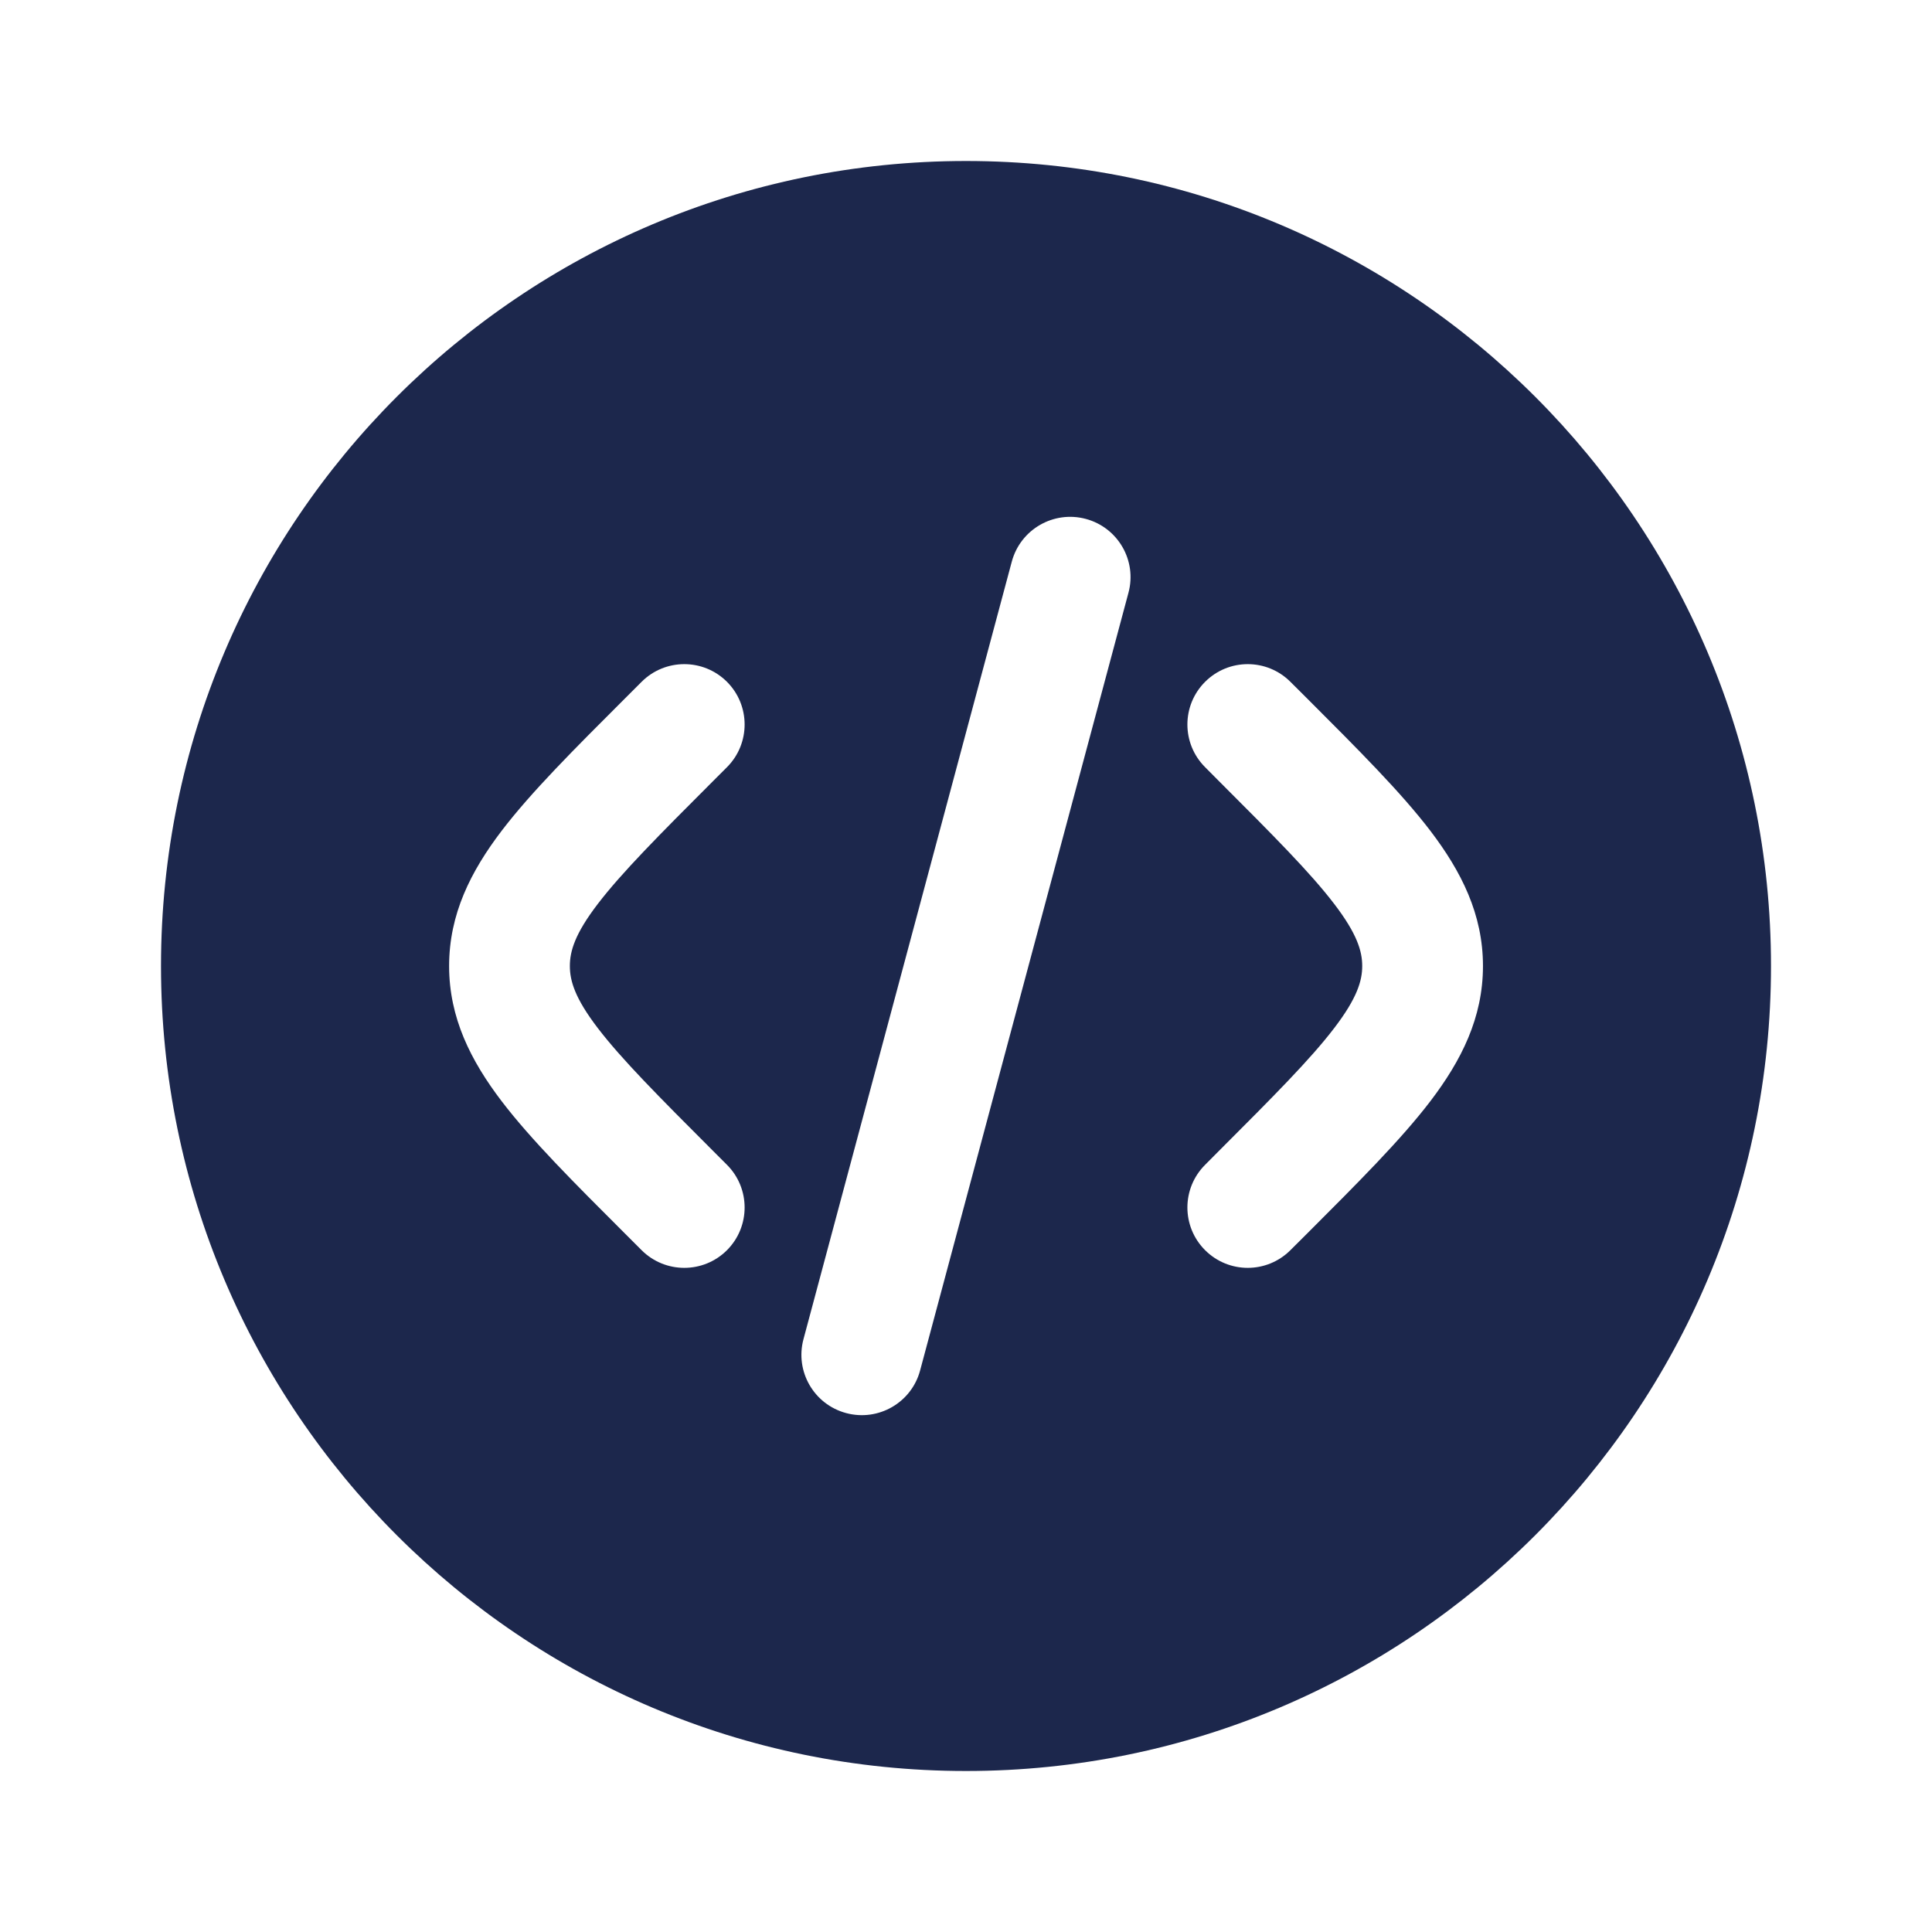
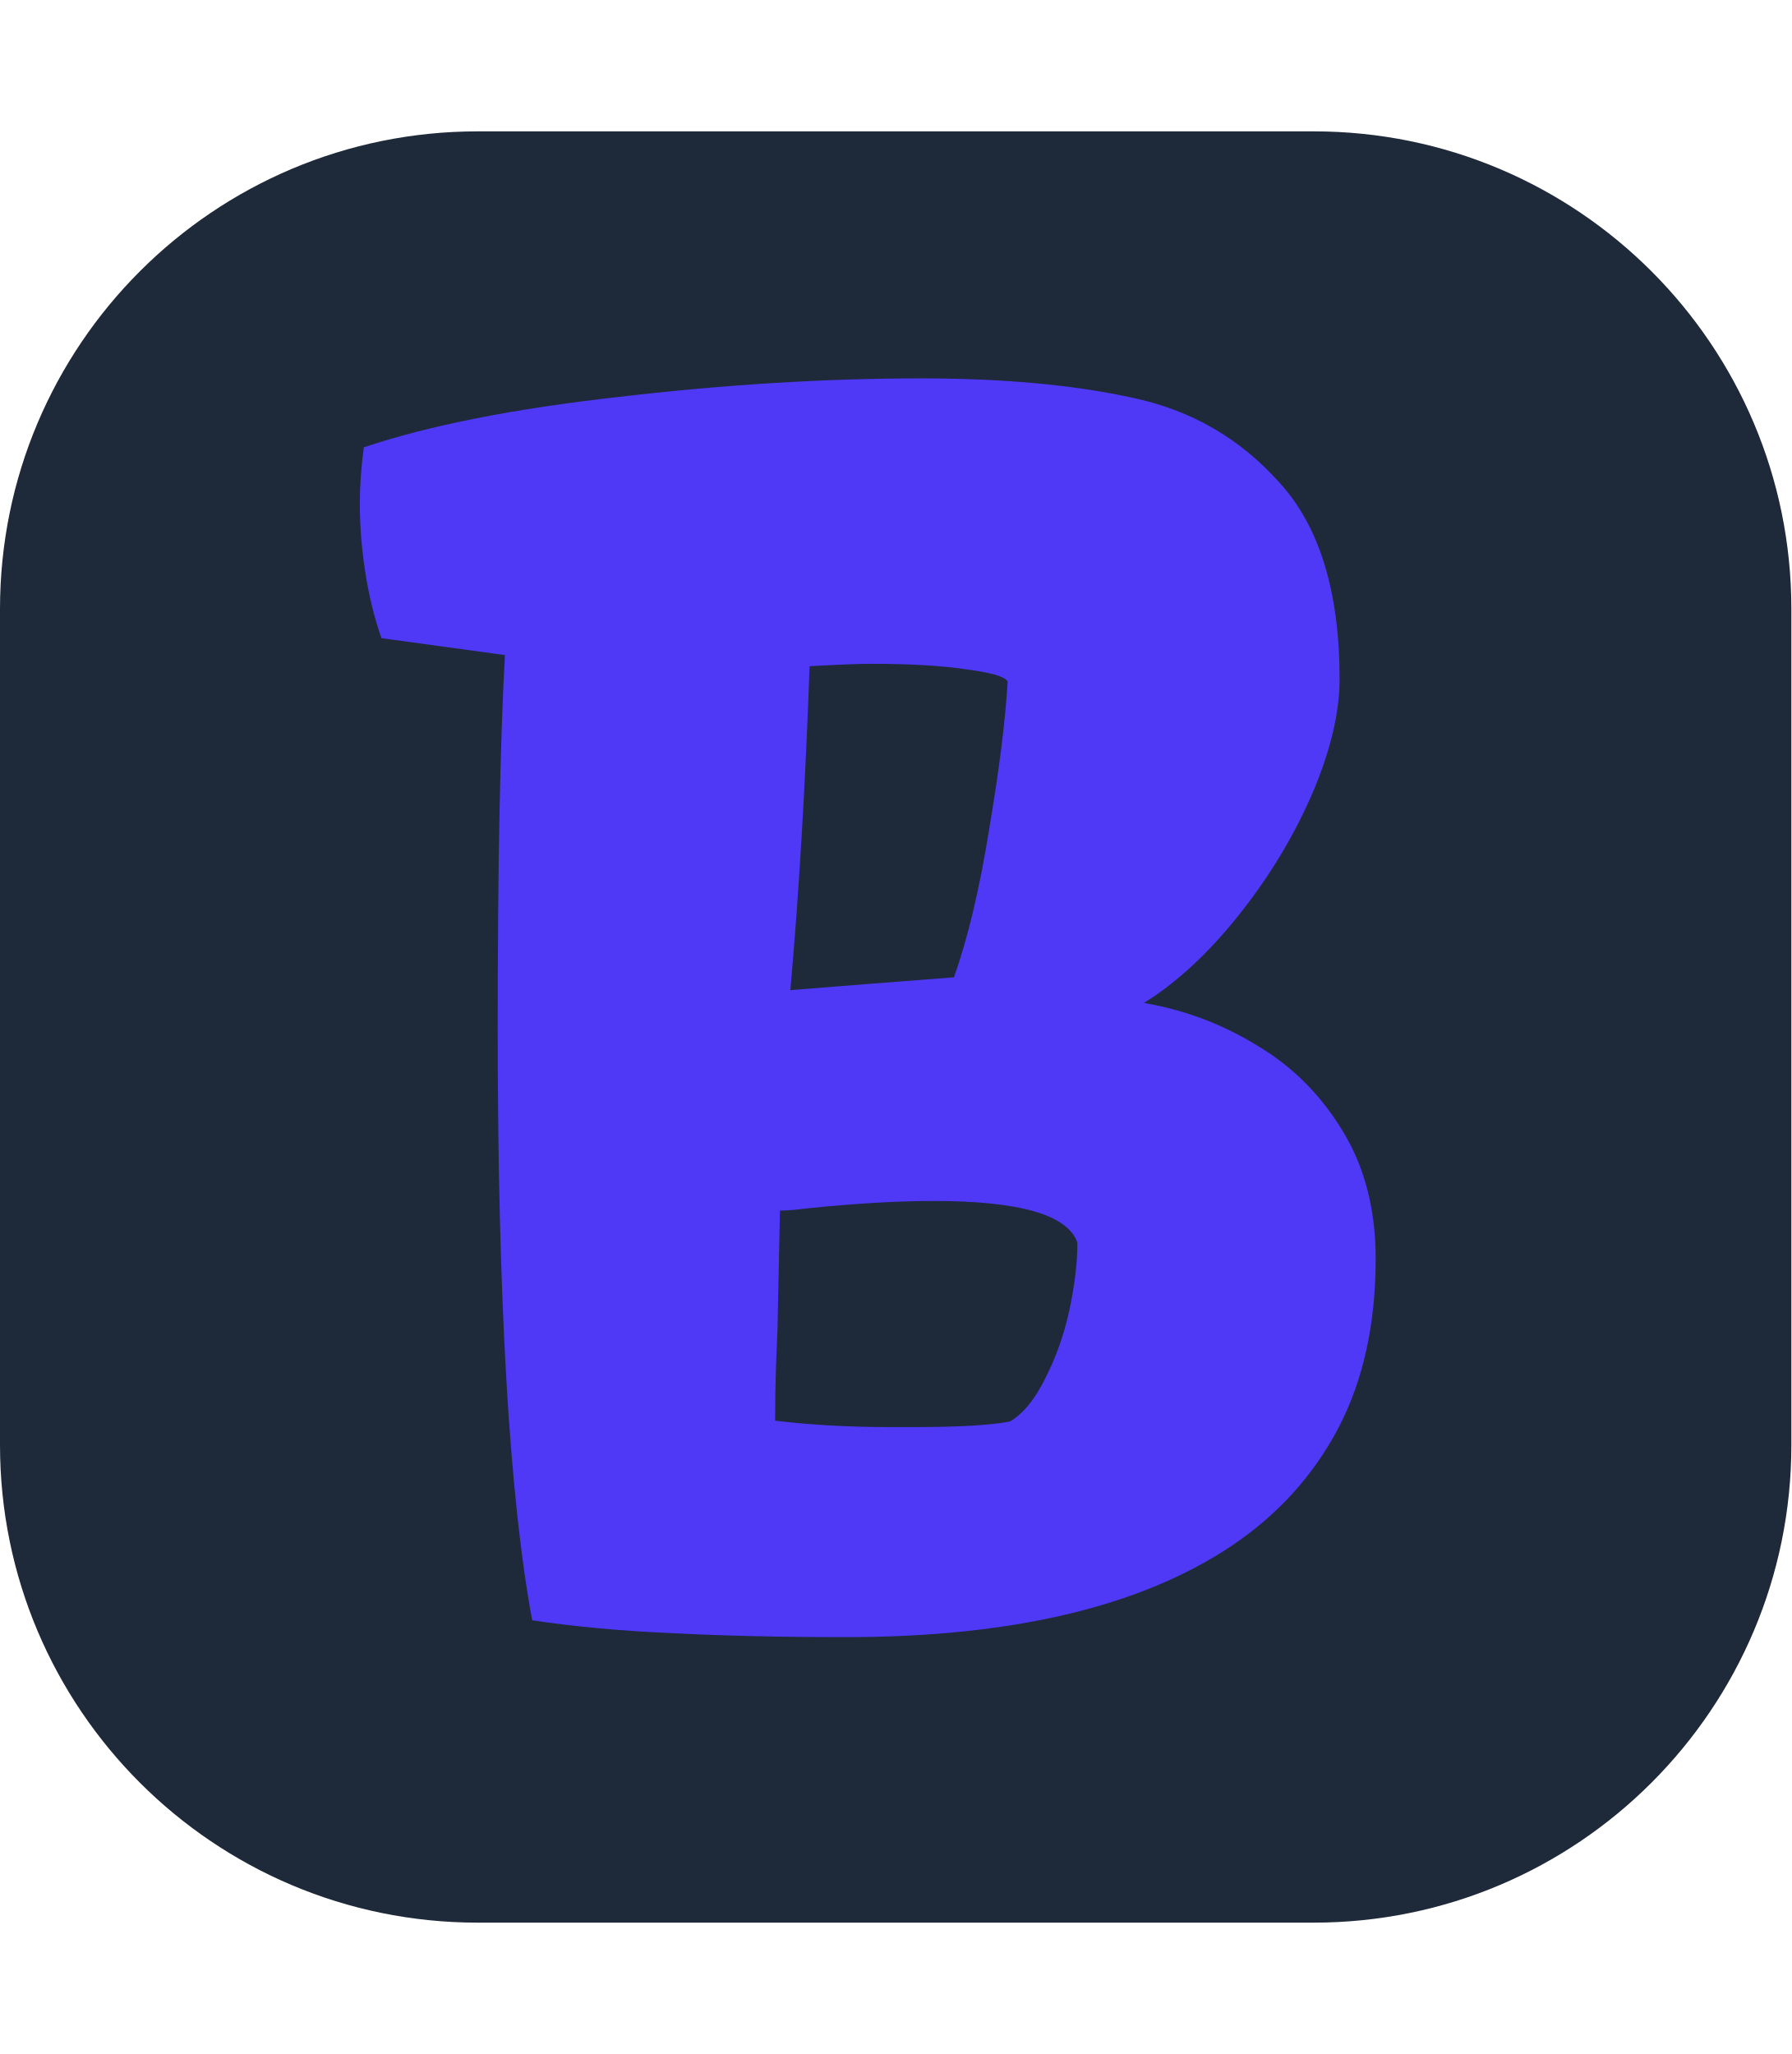
- <svg xmlns="http://www.w3.org/2000/svg" width="800px" height="800px" viewBox="0 0 24 24" fill="none">
-   <g id="SVGRepo_bgCarrier" stroke-width="0" />
-   <g id="SVGRepo_tracerCarrier" stroke-linecap="round" stroke-linejoin="round" />
-   <g id="SVGRepo_iconCarrier">
-     <path fill-rule="evenodd" clip-rule="evenodd" d="M22 12C22 17.523 17.523 22 12 22C6.477 22 2 17.523 2 12C2 6.477 6.477 2 12 2C17.523 2 22 6.477 22 12ZM13.488 6.446C13.888 6.553 14.126 6.964 14.018 7.364L11.43 17.024C11.323 17.424 10.912 17.661 10.512 17.554C10.111 17.447 9.874 17.036 9.981 16.636L12.569 6.976C12.677 6.576 13.088 6.339 13.488 6.446ZM14.97 8.47C15.263 8.177 15.737 8.177 16.03 8.47L16.239 8.678C16.874 9.313 17.404 9.843 17.768 10.32C18.152 10.824 18.422 11.356 18.422 12C18.422 12.644 18.152 13.176 17.768 13.68C17.404 14.157 16.874 14.687 16.239 15.322L16.03 15.53C15.737 15.823 15.263 15.823 14.97 15.53C14.677 15.237 14.677 14.763 14.97 14.47L15.141 14.298C15.823 13.616 16.28 13.157 16.575 12.77C16.858 12.4 16.922 12.184 16.922 12C16.922 11.816 16.858 11.6 16.575 11.23C16.28 10.843 15.823 10.384 15.141 9.702L14.97 9.53C14.677 9.237 14.677 8.763 14.97 8.47ZM7.97 8.47C8.263 8.177 8.738 8.177 9.031 8.47C9.323 8.763 9.323 9.237 9.031 9.53L8.859 9.702C8.177 10.384 7.721 10.843 7.425 11.23C7.142 11.6 7.079 11.816 7.079 12C7.079 12.184 7.142 12.4 7.425 12.77C7.721 13.157 8.177 13.616 8.859 14.298L9.031 14.47C9.323 14.763 9.323 15.237 9.031 15.53C8.738 15.823 8.263 15.823 7.97 15.53L7.762 15.322C7.126 14.687 6.596 14.157 6.232 13.68C5.848 13.176 5.579 12.644 5.579 12C5.579 11.356 5.848 10.824 6.232 10.32C6.596 9.843 7.126 9.313 7.762 8.678L7.97 8.47Z" fill="#1C274C" />
-   </g>
+ <svg xmlns="http://www.w3.org/2000/svg" width="600" height="688" viewBox="0 0 600 688" fill="none">
+   <rect y="44" width="600" height="600" rx="160" fill="#1E2939" />
+   <path d="M166.7 344.27C166.7 290.021 167.506 248.396 169.117 219.392H168.849L127.76 213.752C125.432 207.128 123.642 199.877 122.389 191.999C121.135 183.942 120.509 176.154 120.509 168.635C120.509 162.906 120.956 156.639 121.852 149.836C143.694 142.495 172.25 136.856 207.521 132.917C242.791 128.799 276.45 126.74 308.497 126.74C335.89 126.74 359.433 128.889 379.127 133.186C398.821 137.303 415.292 146.792 428.541 161.652C441.969 176.333 448.683 198.265 448.683 227.448C448.683 238.907 445.549 251.887 439.283 266.389C433.017 280.712 424.781 294.229 414.576 306.94C404.55 319.473 394.076 329.141 383.155 335.944C396.762 338.272 409.384 343.016 421.021 350.178C432.838 357.16 442.416 366.739 449.757 378.913C457.097 390.909 460.768 405.142 460.768 421.613C460.768 443.635 456.56 462.613 448.146 478.547C439.731 494.481 427.735 507.64 412.159 518.024C381.723 538.256 338.754 548.371 283.253 548.371C261.41 548.371 241.985 547.924 224.977 547.028C208.147 546.312 192.571 544.88 178.248 542.731C170.549 501.195 166.7 435.041 166.7 344.27ZM319.508 327.351C324.163 314.281 328.102 297.72 331.324 277.668C334.726 257.437 336.785 240.965 337.501 228.254C336.606 226.643 332.04 225.3 323.805 224.226C315.569 222.972 304.916 222.346 291.847 222.346C287.729 222.346 280.836 222.614 271.168 223.151C269.736 263.435 267.587 299.6 264.723 331.647L291.847 329.499L319.508 327.351ZM306.08 478.01C321.119 478.01 331.861 477.383 338.307 476.13C342.783 473.444 346.721 468.61 350.123 461.628C353.704 454.646 356.389 447.036 358.18 438.801C359.97 430.386 360.865 422.867 360.865 416.242C357.643 406.932 341.619 402.277 312.794 402.277C300.619 402.277 286.655 403.083 270.899 404.694C266.603 405.231 263.38 405.5 261.231 405.5L260.426 444.709C260.247 448.648 260.068 453.213 259.889 458.405C259.71 463.597 259.62 469.416 259.62 475.861C271.437 477.294 284.327 478.01 298.292 478.01H306.08Z" fill="#4F39F6" />
</svg>
